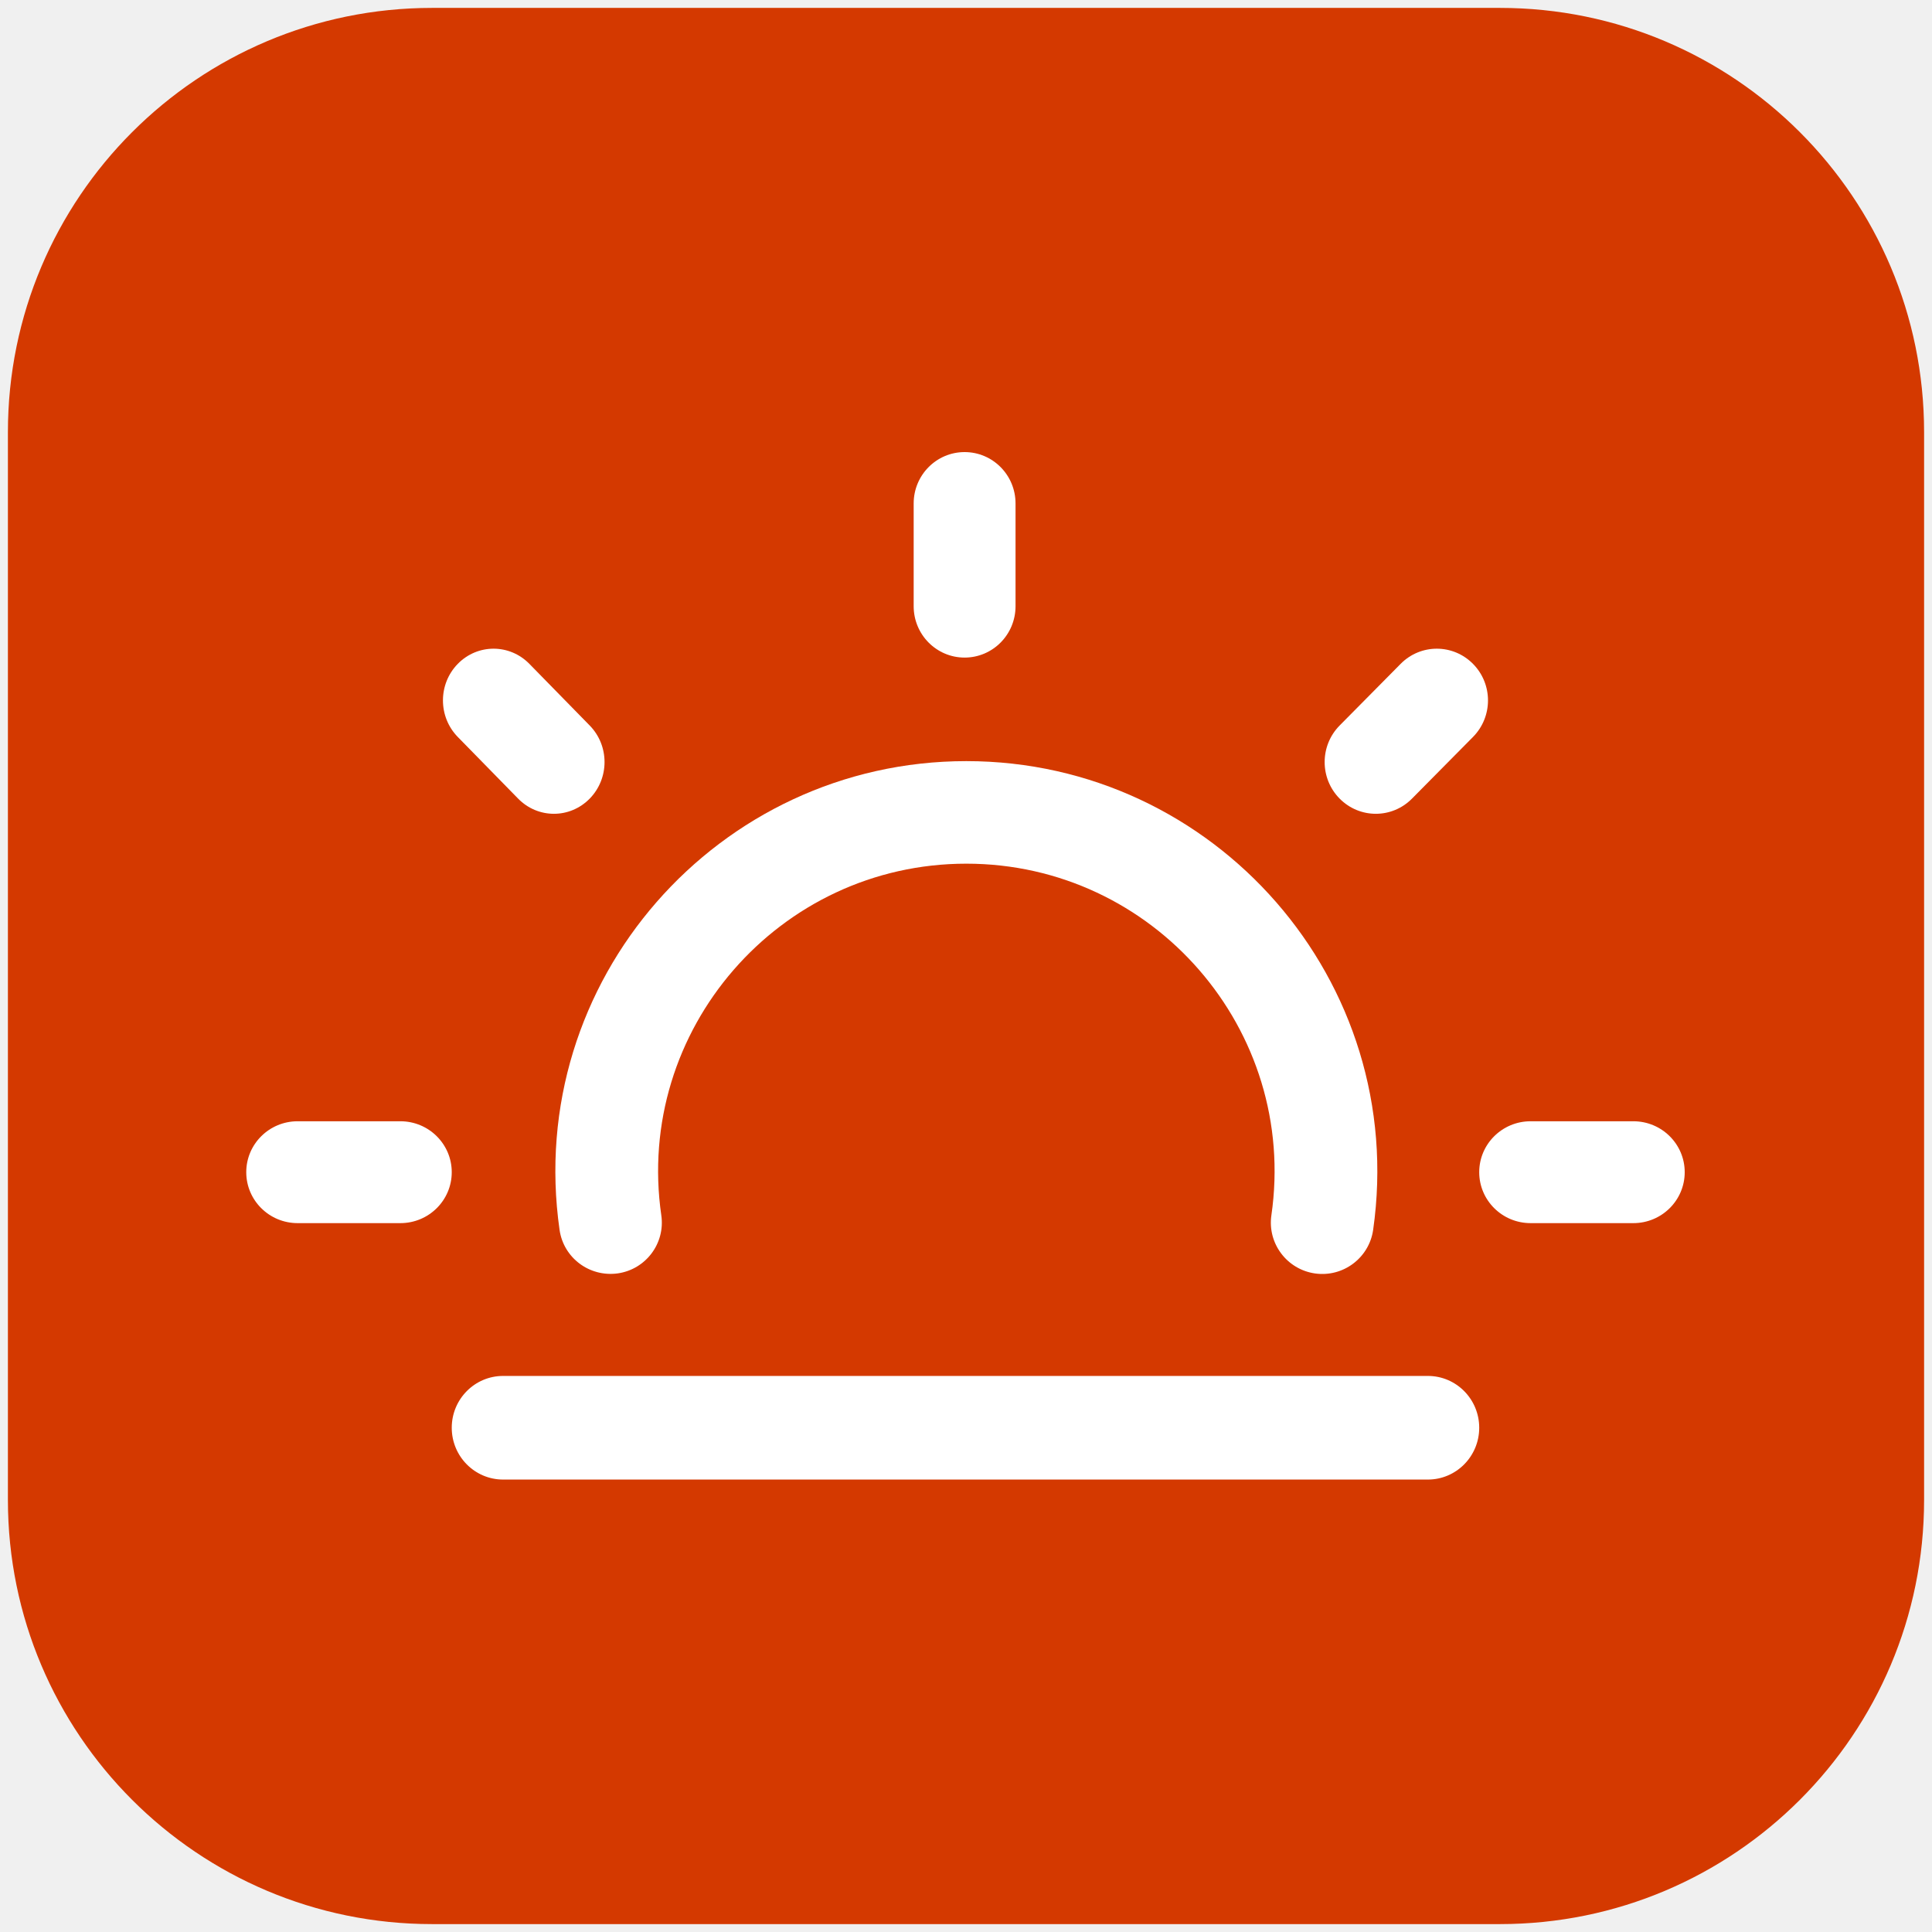
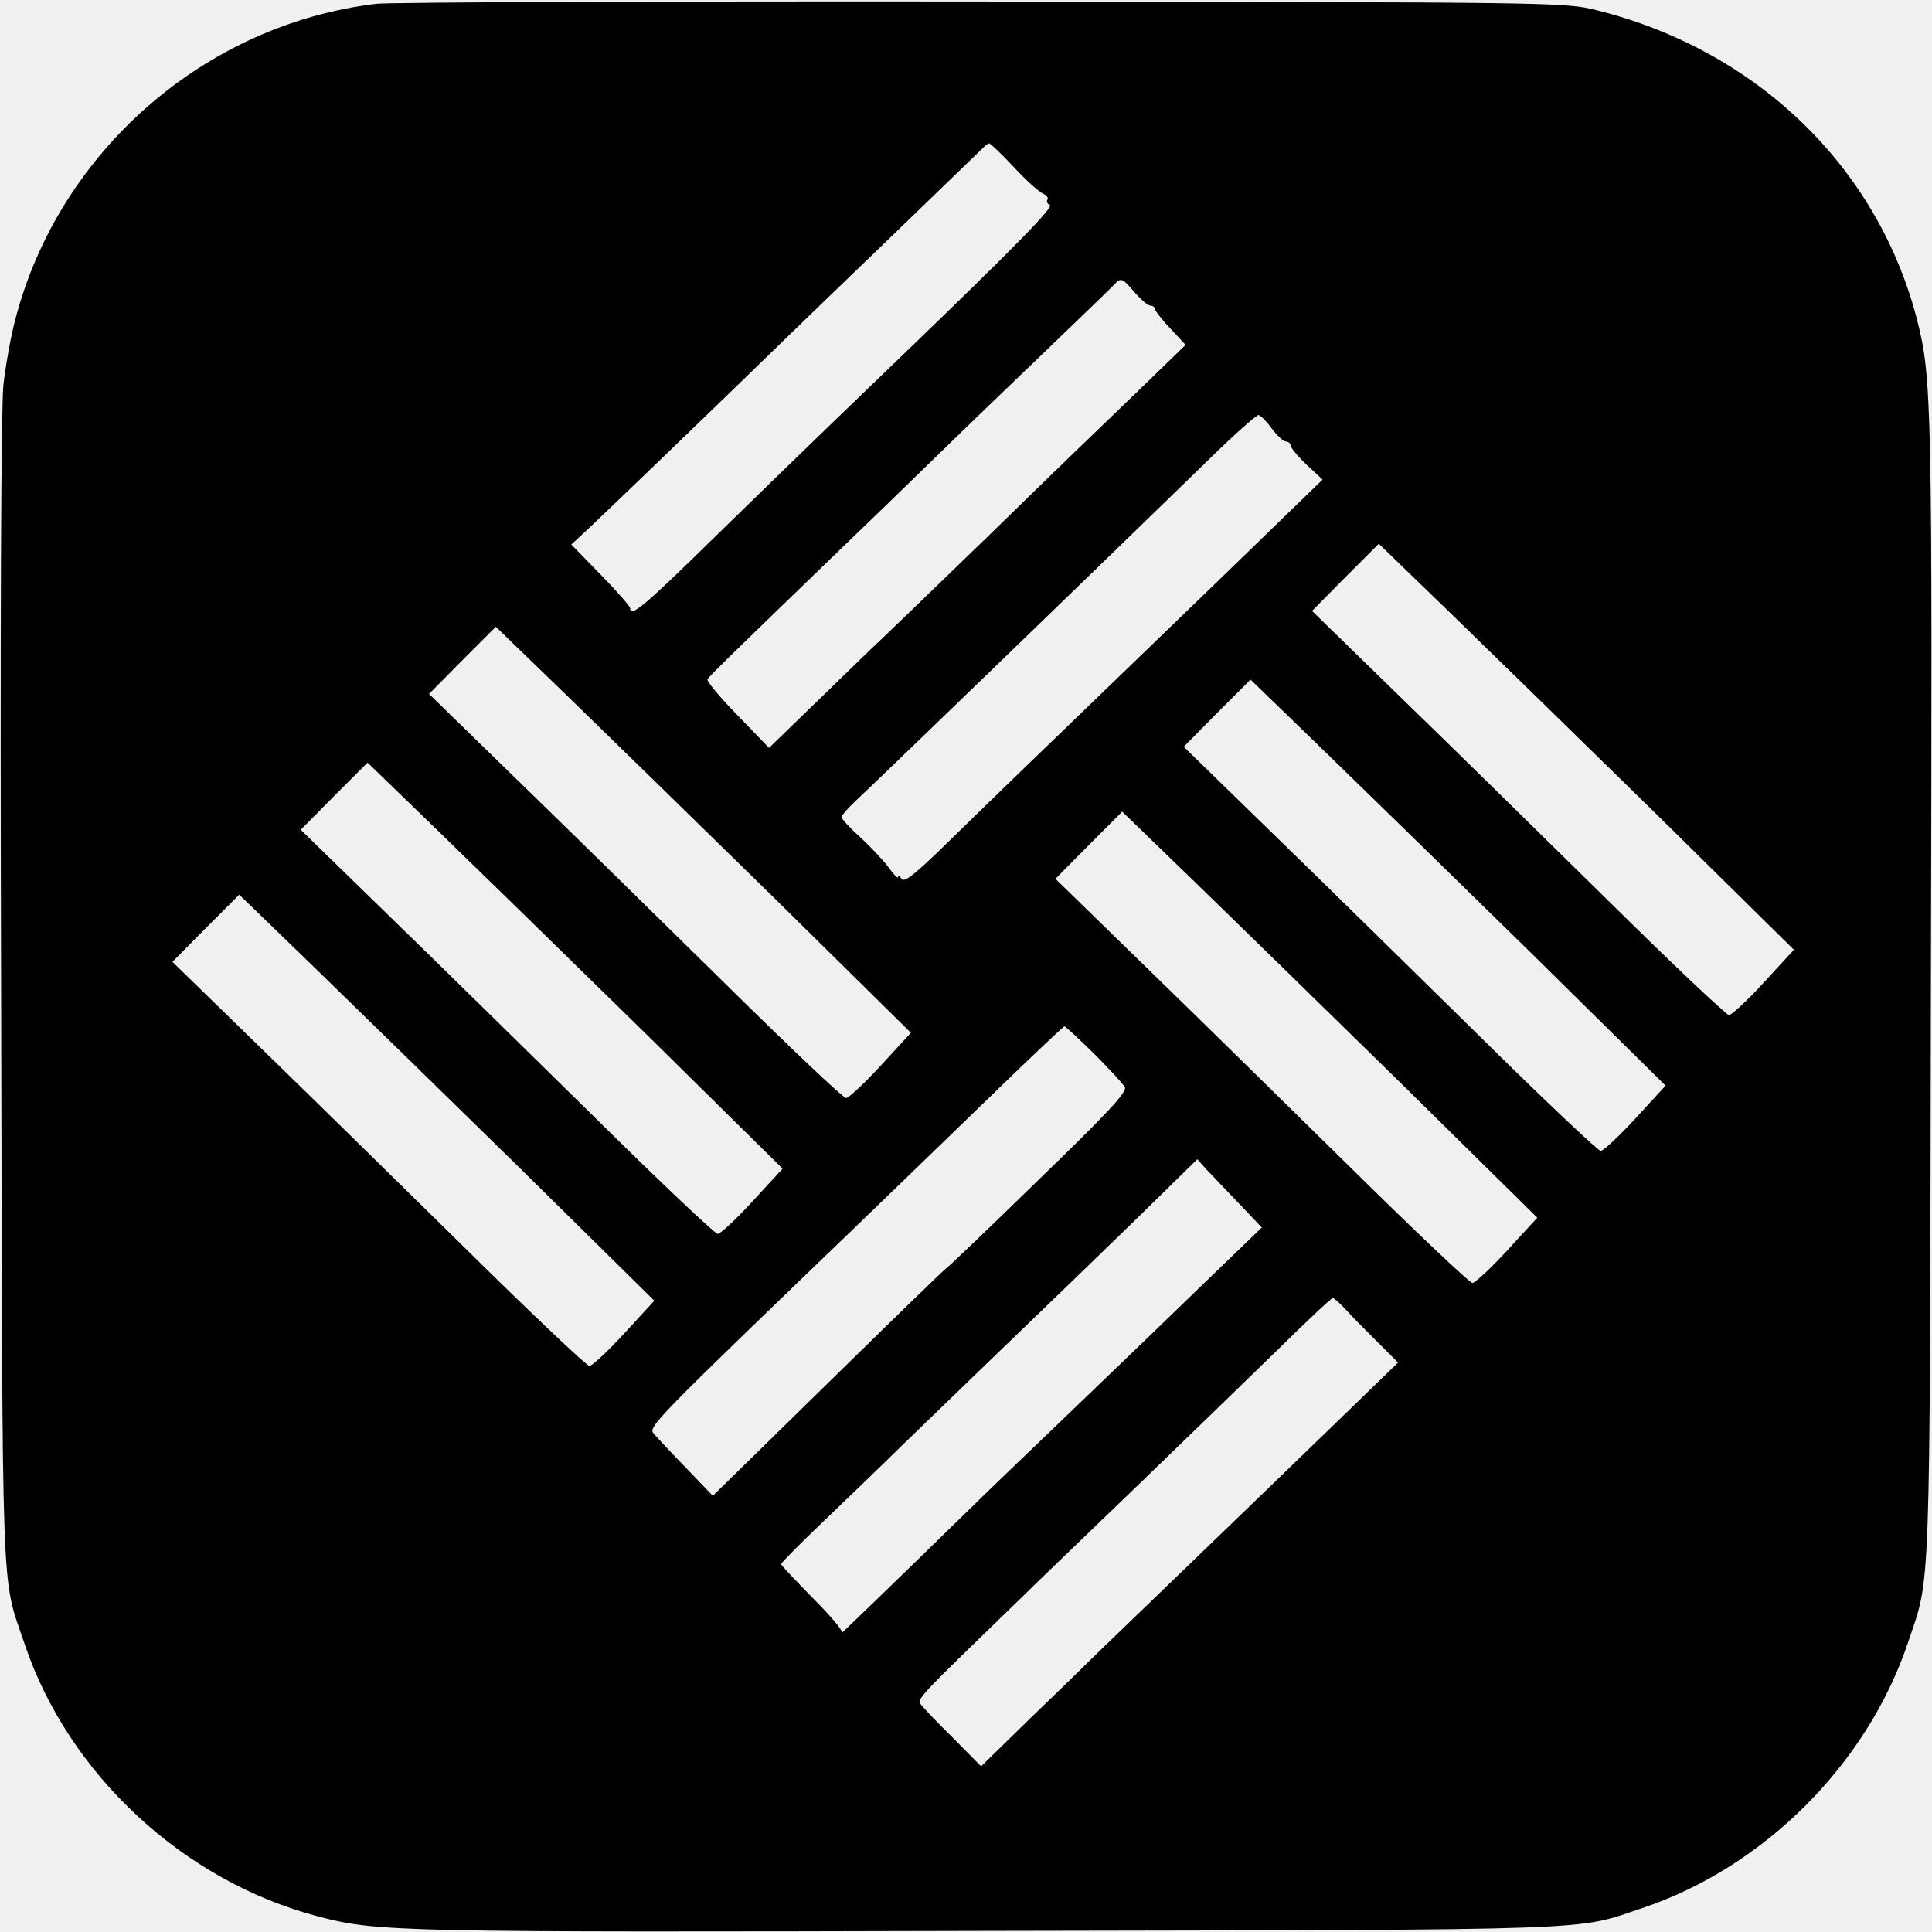
- <svg xmlns="http://www.w3.org/2000/svg" overflow="hidden" viewBox="0 0 1100 1100" version="1.1" id="svg496" width="1100" height="1100">
-   <defs id="defs476">
-     <clipPath id="a">
-       <rect y="687" width="1095" height="1100" id="rect473" x="0" />
-     </clipPath>
-   </defs>
-   <g transform="translate(4.505,-687.5)" clip-path="url(#a)" fill-rule="evenodd" id="g494">
-     <path d="M 0,933.5 C 0,800.12 108.12,692 241.5,692 h 607.99 c 133.38,0 241.5,108.12 241.5,241.5 v 608 c 0,133.37 -108.12,241.5 -241.5,241.5 H 241.5 C 108.12,1783 0,1674.87 0,1541.5 Z" fill="#d43900" id="path478" />
-     <path d="m 954.7,1354.9 c 0,16.01 -13.078,29 -29.25,29 h -58.5 c -16.172,0 -29.25,-12.99 -29.25,-29 0,-16.01 13.078,-29 29.25,-29 h 58.5 c 16.172,0 29.25,12.99 29.25,29 z" fill="#ffffff" id="path480" />
-     <path d="m 252.7,1354.9 c 0,16.01 -13.078,29 -29.25,29 h -58.5 c -16.172,0 -29.25,-12.99 -29.25,-29 0,-16.01 13.078,-29 29.25,-29 h 58.5 c 16.172,0 29.25,12.99 29.25,29 z" fill="#ffffff" id="path482" />
-     <path d="m 256.14,1107.1 c -11.261,-11.51 -11.261,-30.12 0,-41.63 11.274,-11.51 29.481,-11.51 40.755,0 l 34.354,35.1 c 11.261,11.51 11.261,30.12 0,41.63 -11.274,11.52 -29.481,11.52 -40.755,0 z" fill="#ffffff" id="path484" />
-     <path d="m 758.23,1142.2 c -11.379,-11.51 -11.379,-30.12 0,-41.63 l 34.732,-35.1 c 11.379,-11.51 29.797,-11.51 41.19,0 11.392,11.51 11.392,30.12 0,41.63 l -34.732,35.1 c -11.379,11.52 -29.798,11.52 -41.19,0 z" fill="#ffffff" id="path486" />
-     <path d="m 719.36,1379.5 c 15.301,-105.6 -67.029,-200.26 -173.67,-200.26 -106.72,0 -188.96,94.78 -173.67,200.26 2.287,15.94 -8.828,30.75 -24.831,33.02 -16.055,2.19 -30.797,-8.81 -33.098,-24.75 -20.241,-141.79 90.247,-266.92 231.6,-266.92 141.47,0 251.81,125.28 231.61,266.94 -2.314,15.92 -17.082,27.04 -33.112,24.76 -15.99,-2.3 -27.105,-17.11 -24.83,-33.05 z" fill="#ffffff" id="path488" />
-     <path d="m 837.7,1500.4 c 0,16.28 -13.078,29.5 -29.25,29.5 h -526.5 c -16.172,0 -29.25,-13.22 -29.25,-29.5 0,-16.29 13.078,-29.5 29.25,-29.5 h 526.5 c 16.172,0 29.25,13.21 29.25,29.5 z" fill="#ffffff" id="path490" />
-     <path d="m 544.7,1061.9 c -16.008,0 -29,-13.08 -29,-29.25 v -58.502 c 0,-16.176 12.992,-29.25 29,-29.25 16.009,0 29,13.074 29,29.25 v 58.502 c 0,16.17 -12.991,29.25 -29,29.25 z" fill="#ffffff" id="path492" />
+ <svg xmlns="http://www.w3.org/2000/svg" version="1.0" width="512pt" height="512pt" viewBox="0 0 512 512" preserveAspectRatio="xMidYMid meet">
+   <g transform="translate(0,512) scale(0.1,-0.1)" fill="#000000" stroke="none">
+     <path d="M998 5110 c-455 -54 -841 -391 -957 -835 -12 -44 -26 -123 -32 -175 -6 -62 -9 -620 -6 -1610 4 -1661 -1 -1539 62 -1726 116 -346 422 -630 779 -723 156 -41 210 -42 1781 -38 1650 3 1546 0 1729 61 321 108 594 381 702 702 61 183 58 79 61 1729 4 1575 3 1624 -38 1783 -106 403 -426 710 -848 815 -86 21 -94 21 -1626 23 -847 1 -1570 -2 -1607 -6z m1689 -433 c32 -35 67 -66 77 -70 9 -4 15 -11 12 -16 -4 -5 0 -12 6 -14 12 -5 -91 -110 -392 -400 -259 -249 -422 -408 -556 -539 -129 -125 -164 -154 -164 -130 0 5 -35 45 -78 89 l-78 80 25 23 c23 20 377 361 537 517 33 32 162 157 288 278 125 121 233 225 240 232 6 7 14 12 17 13 4 0 33 -28 66 -63z m320 -332 c17 -19 35 -35 42 -35 6 0 11 -4 11 -8 0 -4 18 -28 41 -52 l41 -44 -130 -126 c-72 -69 -243 -234 -379 -367 -136 -132 -268 -259 -293 -283 -25 -23 -103 -99 -173 -167 l-129 -125 -84 87 c-46 47 -82 90 -79 95 5 9 89 90 359 351 71 68 168 162 216 209 48 47 178 173 290 280 111 107 208 200 214 207 16 18 21 16 53 -22z m363 -360 c14 -19 31 -35 38 -35 6 0 12 -5 12 -10 0 -6 19 -29 42 -51 l43 -40 -126 -122 c-69 -67 -235 -228 -369 -357 -262 -253 -327 -315 -500 -484 -87 -85 -114 -106 -121 -95 -5 8 -9 10 -9 5 0 -6 -11 6 -25 25 -14 19 -48 55 -75 80 -28 25 -50 49 -50 54 0 4 17 23 38 43 76 71 704 679 926 895 71 70 135 127 141 127 5 0 21 -16 35 -35z m1020 -1023 l364 -359 -79 -86 c-44 -48 -86 -87 -93 -87 -7 0 -153 138 -325 308 -172 169 -417 410 -546 535 l-234 228 88 89 89 89 185 -179 c102 -99 350 -341 551 -538z m-2340 -220 l364 -359 -79 -86 c-44 -48 -86 -87 -93 -87 -7 0 -153 138 -325 308 -172 169 -417 410 -546 535 l-234 228 88 89 89 89 185 -179 c102 -99 350 -341 551 -538z m2000 -140 l364 -359 -79 -86 c-44 -48 -86 -87 -93 -87 -7 0 -153 138 -325 308 -172 169 -417 410 -546 535 l-234 228 88 89 89 89 185 -179 c102 -99 350 -341 551 -538z m-2340 -220 l364 -359 -79 -86 c-44 -48 -86 -87 -93 -87 -7 0 -153 138 -325 308 -172 169 -417 410 -546 535 l-234 228 88 89 89 89 185 -179 c102 -99 350 -341 551 -538z m2000 -130 l364 -359 -79 -86 c-44 -48 -86 -87 -93 -87 -7 0 -153 138 -325 308 -172 169 -417 410 -546 535 l-234 228 88 89 89 89 185 -179 c102 -99 350 -341 551 -538z m-2340 -220 l364 -359 -79 -86 c-44 -48 -86 -87 -93 -87 -7 0 -153 138 -325 308 -172 169 -417 410 -546 535 l-234 228 88 89 89 89 185 -179 c102 -99 350 -341 551 -538z m1529 296 c40 -40 77 -80 82 -89 6 -13 -42 -65 -228 -245 -129 -126 -239 -231 -244 -234 -8 -5 -132 -126 -482 -469 l-138 -135 -72 75 c-40 41 -78 82 -85 90 -14 18 -3 30 547 559 111 107 277 268 369 357 92 89 170 163 173 163 3 0 38 -33 78 -72z m384 -397 l61 -64 -139 -134 c-77 -75 -239 -231 -360 -347 -121 -116 -243 -233 -271 -261 -244 -238 -348 -338 -343 -332 4 5 -31 46 -77 92 -46 47 -84 87 -84 90 0 3 50 54 112 113 62 59 135 130 163 157 28 28 156 151 284 275 129 124 304 293 389 376 l155 152 24 -27 c14 -14 52 -55 86 -90z m284 -282 c15 -17 53 -55 83 -85 l55 -55 -131 -127 c-107 -104 -330 -319 -665 -642 -25 -25 -105 -103 -178 -173 l-131 -128 -72 73 c-41 40 -79 80 -86 89 -13 17 -20 9 274 294 22 22 151 146 285 275 134 129 307 297 384 372 77 76 143 138 147 138 4 0 19 -14 35 -31z" />
  </g>
</svg>
